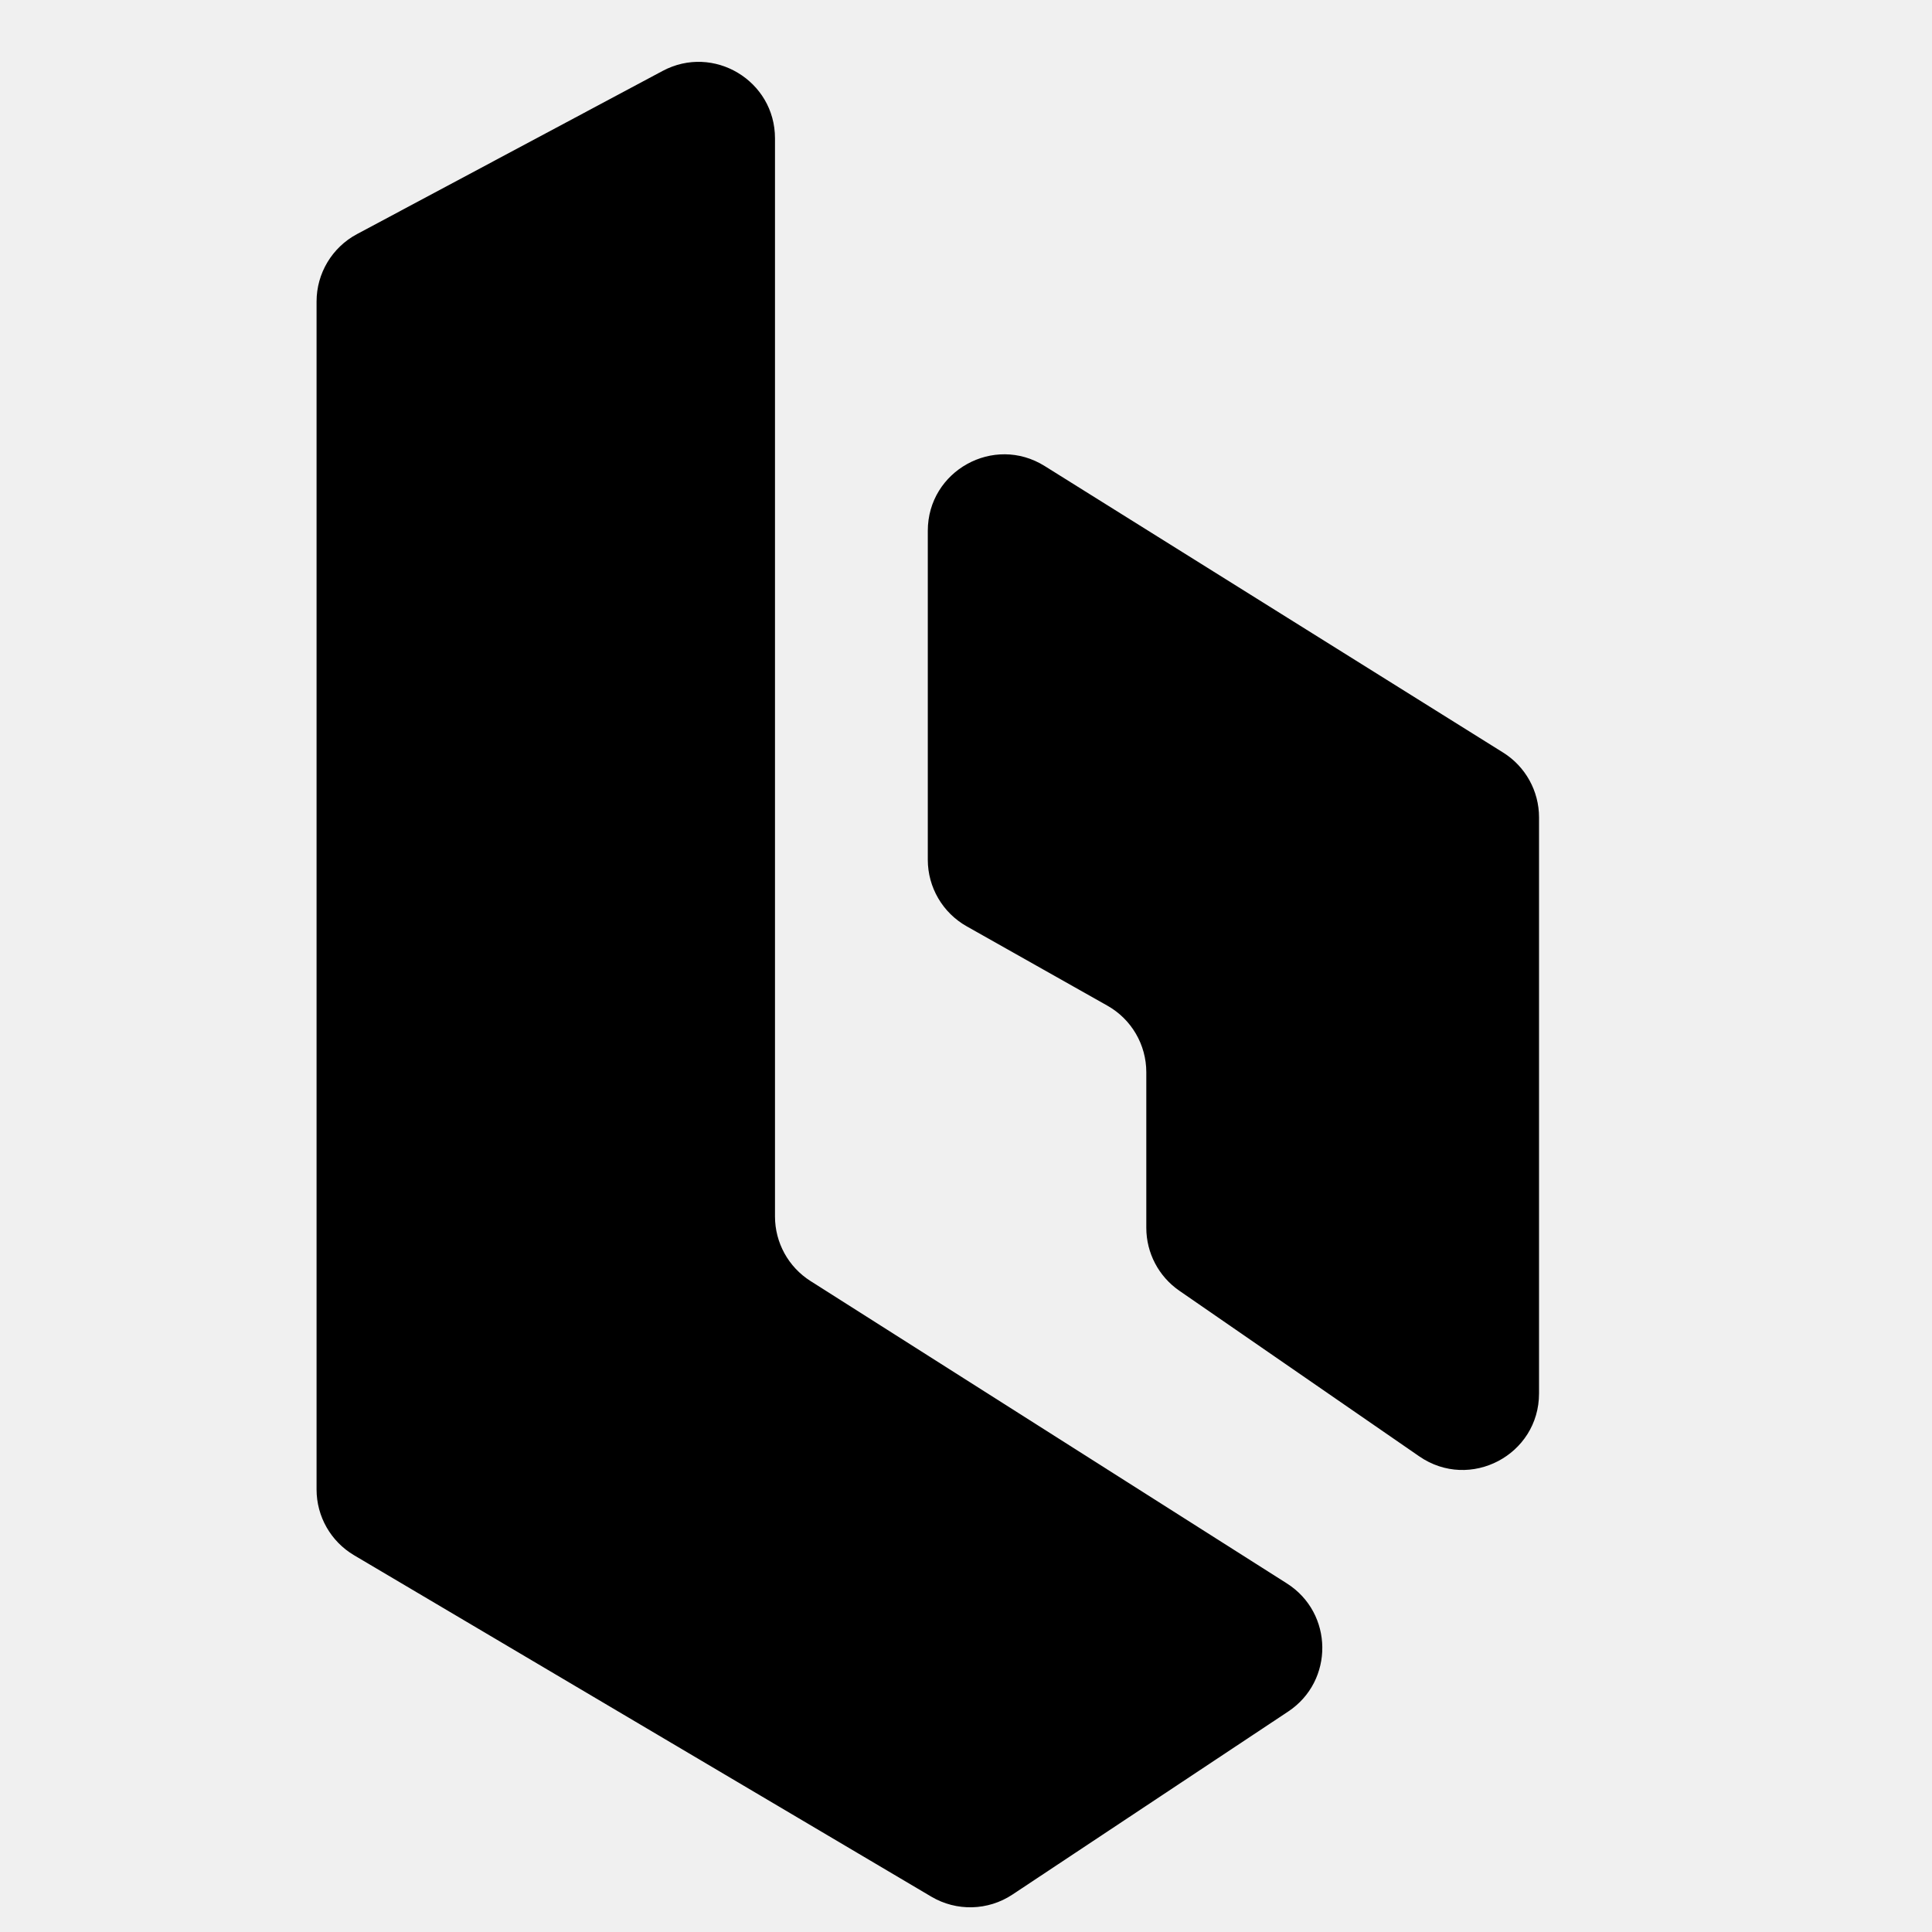
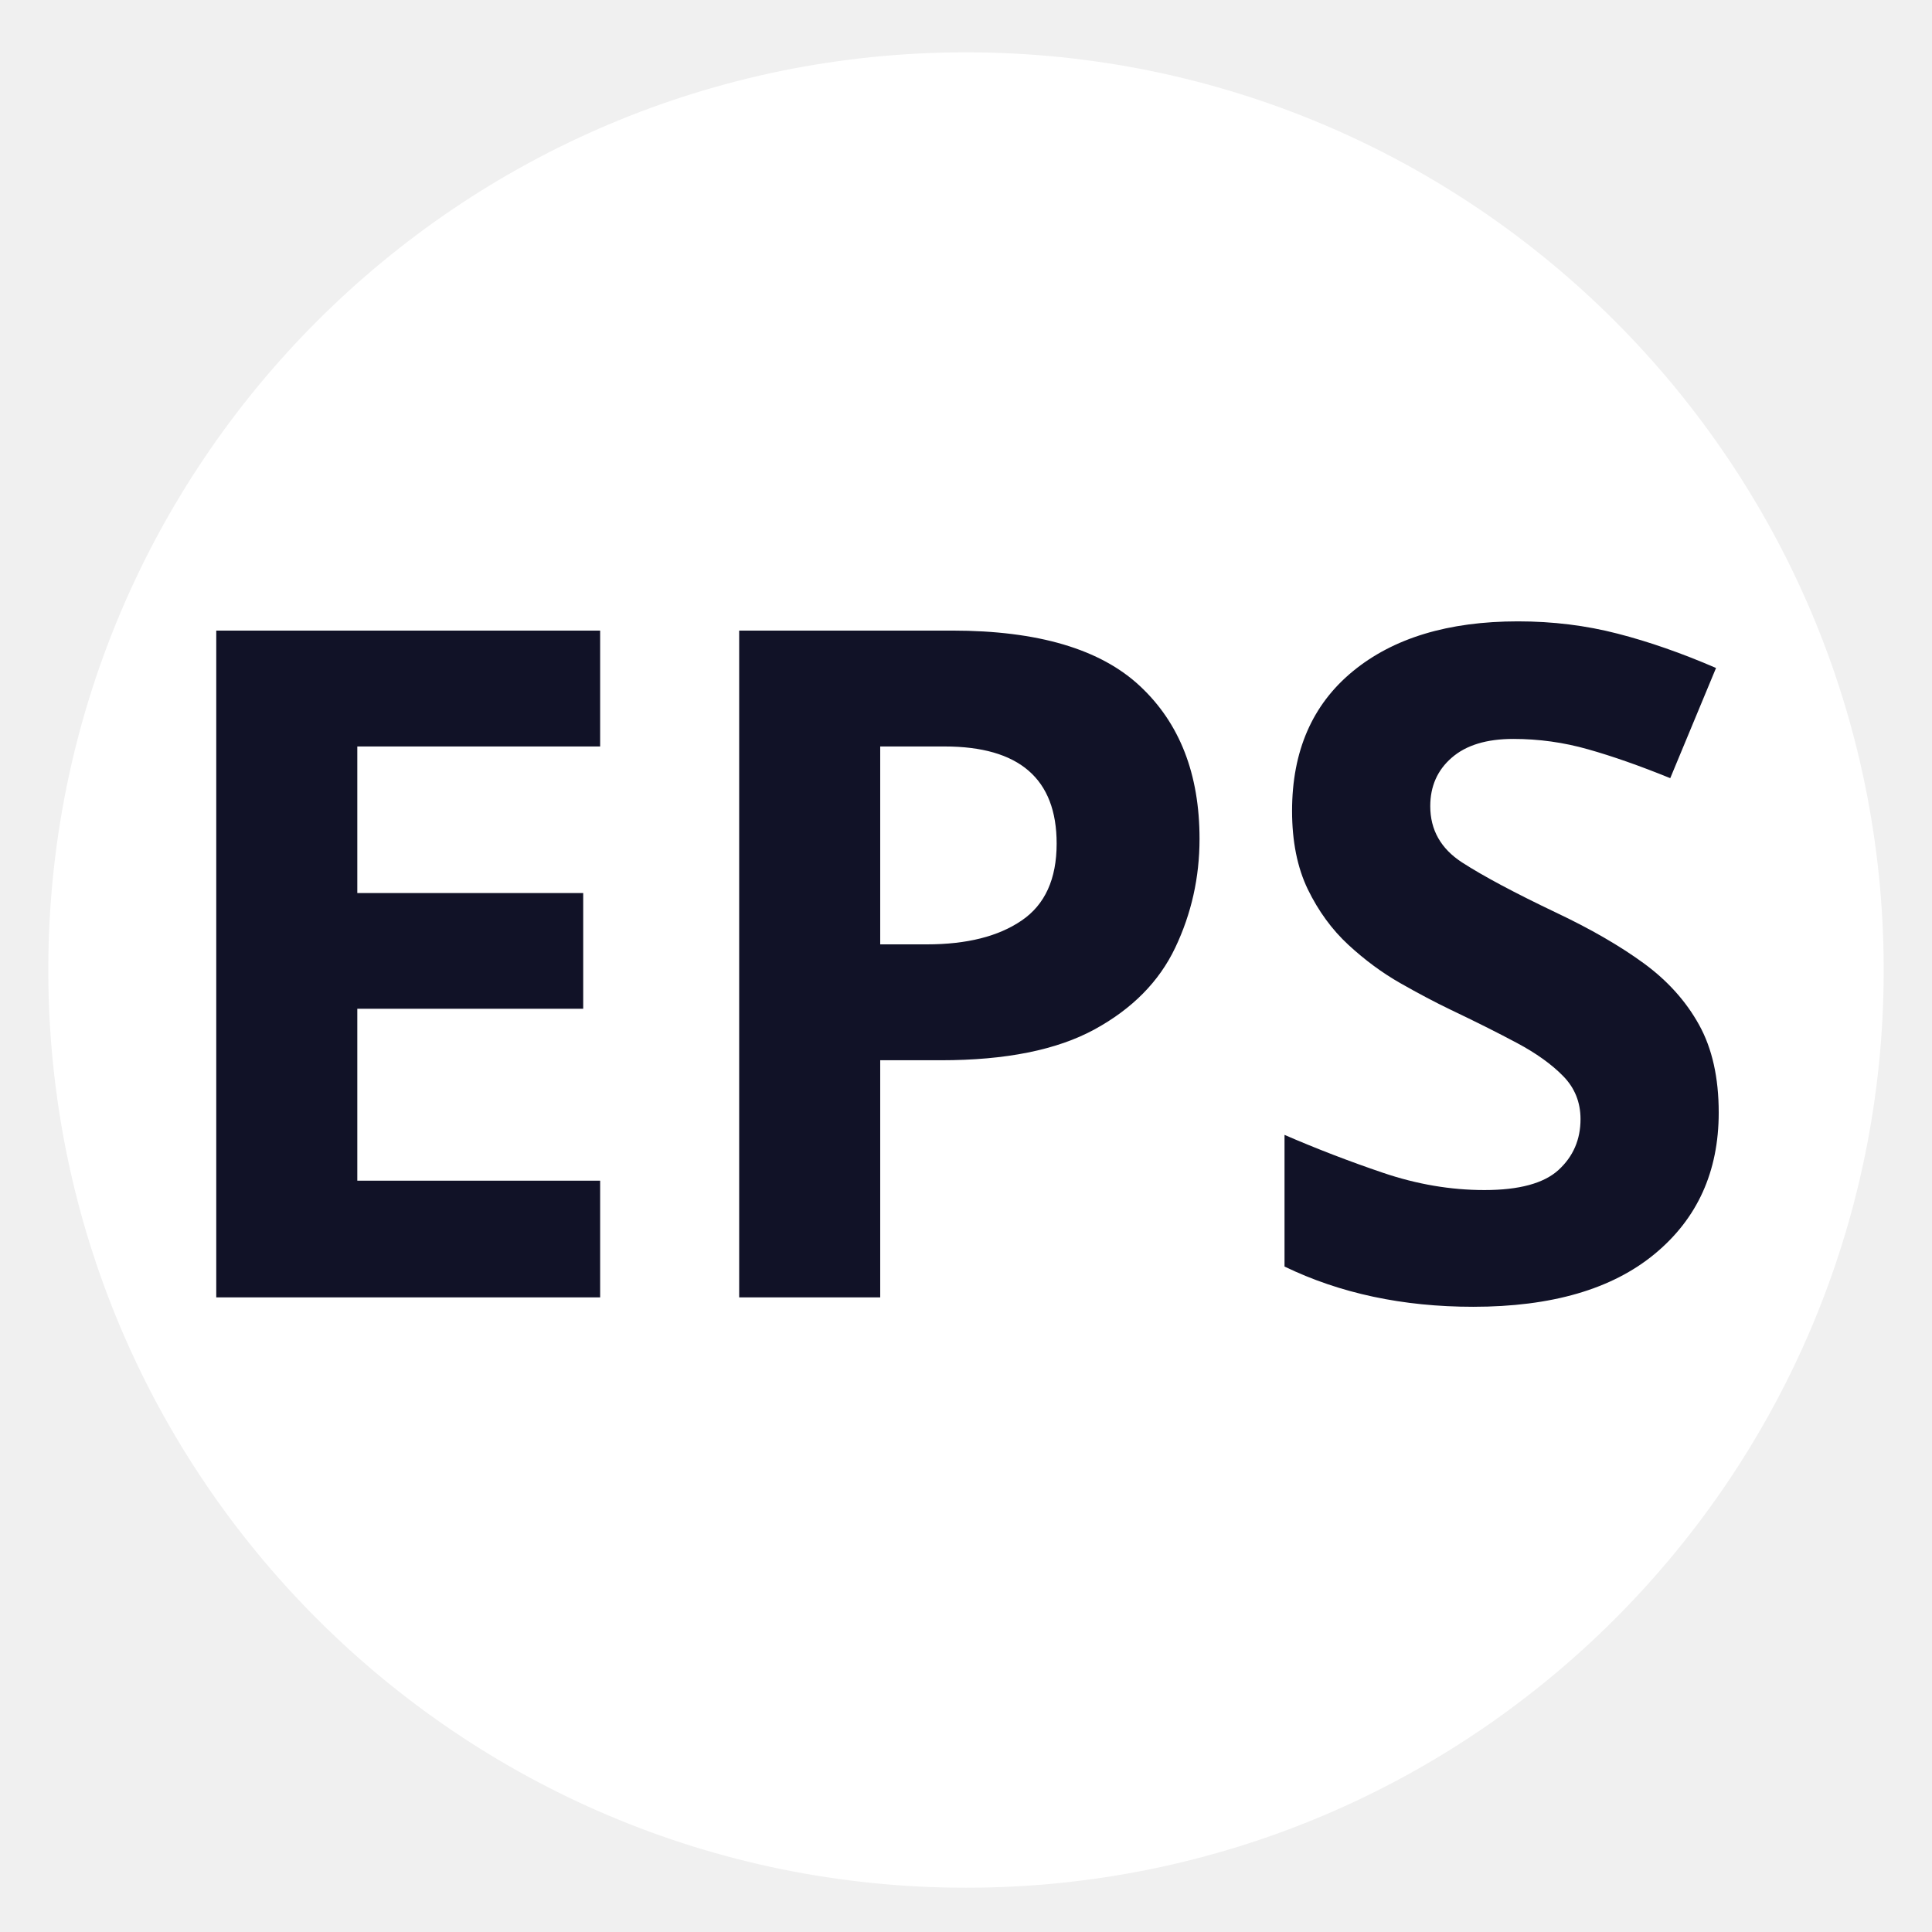
- <svg xmlns="http://www.w3.org/2000/svg" width="150" height="150" viewBox="0 0 150 150" fill="none">
-   <path d="M51.444 5.508L27.716 18.176C25.785 19.207 24.578 21.219 24.578 23.409V115.643C24.578 117.74 25.685 119.681 27.49 120.749L72.307 147.256C74.264 148.414 76.712 148.351 78.607 147.093L100.012 132.885C103.591 130.51 103.537 125.237 99.911 122.935L62.923 99.456C61.209 98.368 60.17 96.478 60.17 94.448V10.741C60.17 6.262 55.396 3.399 51.444 5.508Z" fill="black" />
-   <path d="M116.702 58.428L81.11 36.183C77.159 33.713 72.034 36.554 72.034 41.213V66.751C72.034 68.892 73.188 70.867 75.052 71.918L85.981 78.082C87.845 79.133 88.999 81.108 88.999 83.249V95.328C88.999 97.277 89.956 99.102 91.561 100.21L110.188 113.069C114.123 115.785 119.49 112.968 119.49 108.187V63.458C119.49 61.413 118.436 59.511 116.702 58.428Z" fill="black" />
+ <svg xmlns="http://www.w3.org/2000/svg" width="180" height="180" viewBox="0 0 180 180">
+   <defs>
+     <style>
+       .cls-1 {
+         fill: #fff;
+       }
+ 
+       .cls-2 {
+         font-size: 87px;
+         fill: #111227;
+         text-anchor: middle;
+         font-family: Ebrima;
+         font-weight: 700;
+       }
+     </style>
+   </defs>
+   <circle id="Elipse_1" data-name="Elipse 1" class="cls-1" cx="90" cy="90.375" r="85.5" />
+   <text id="EPS" class="cls-2" x="87.968" y="120.875">
+     <tspan x="87.968">EPS</tspan>
+   </text>
</svg>
